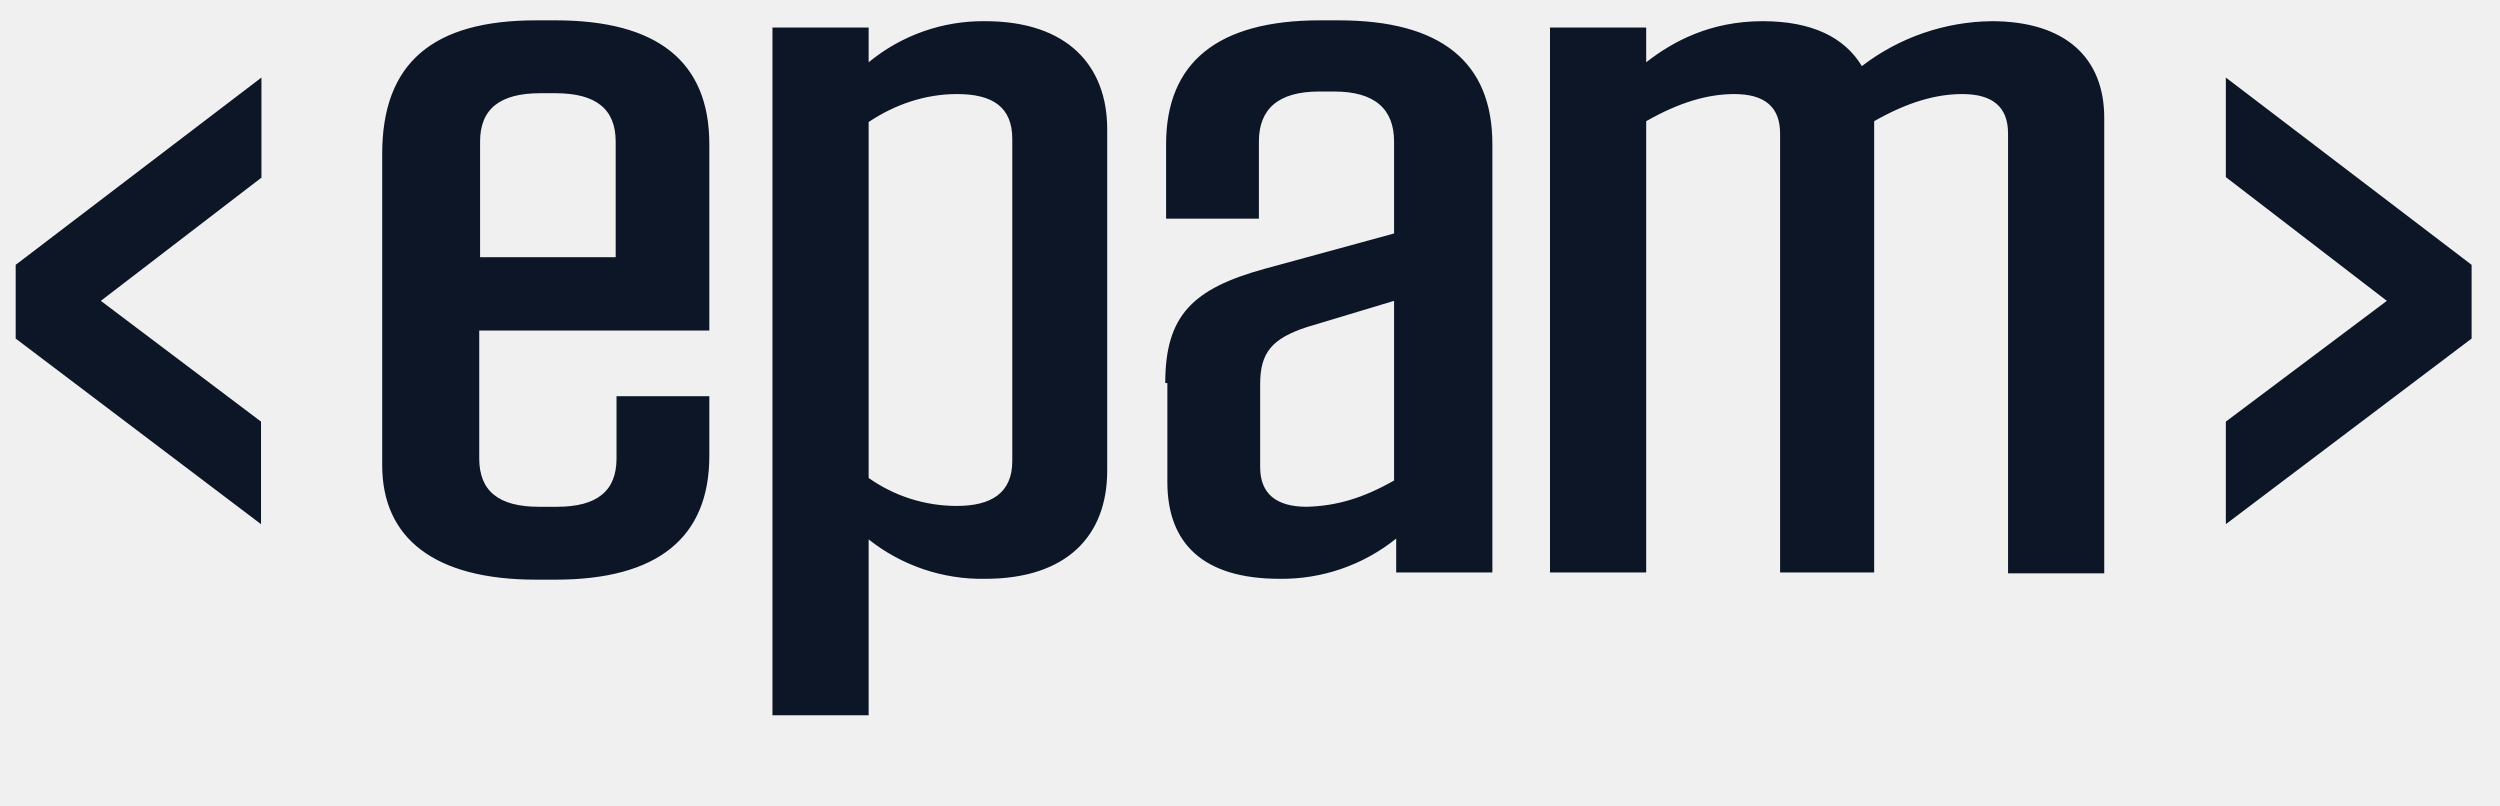
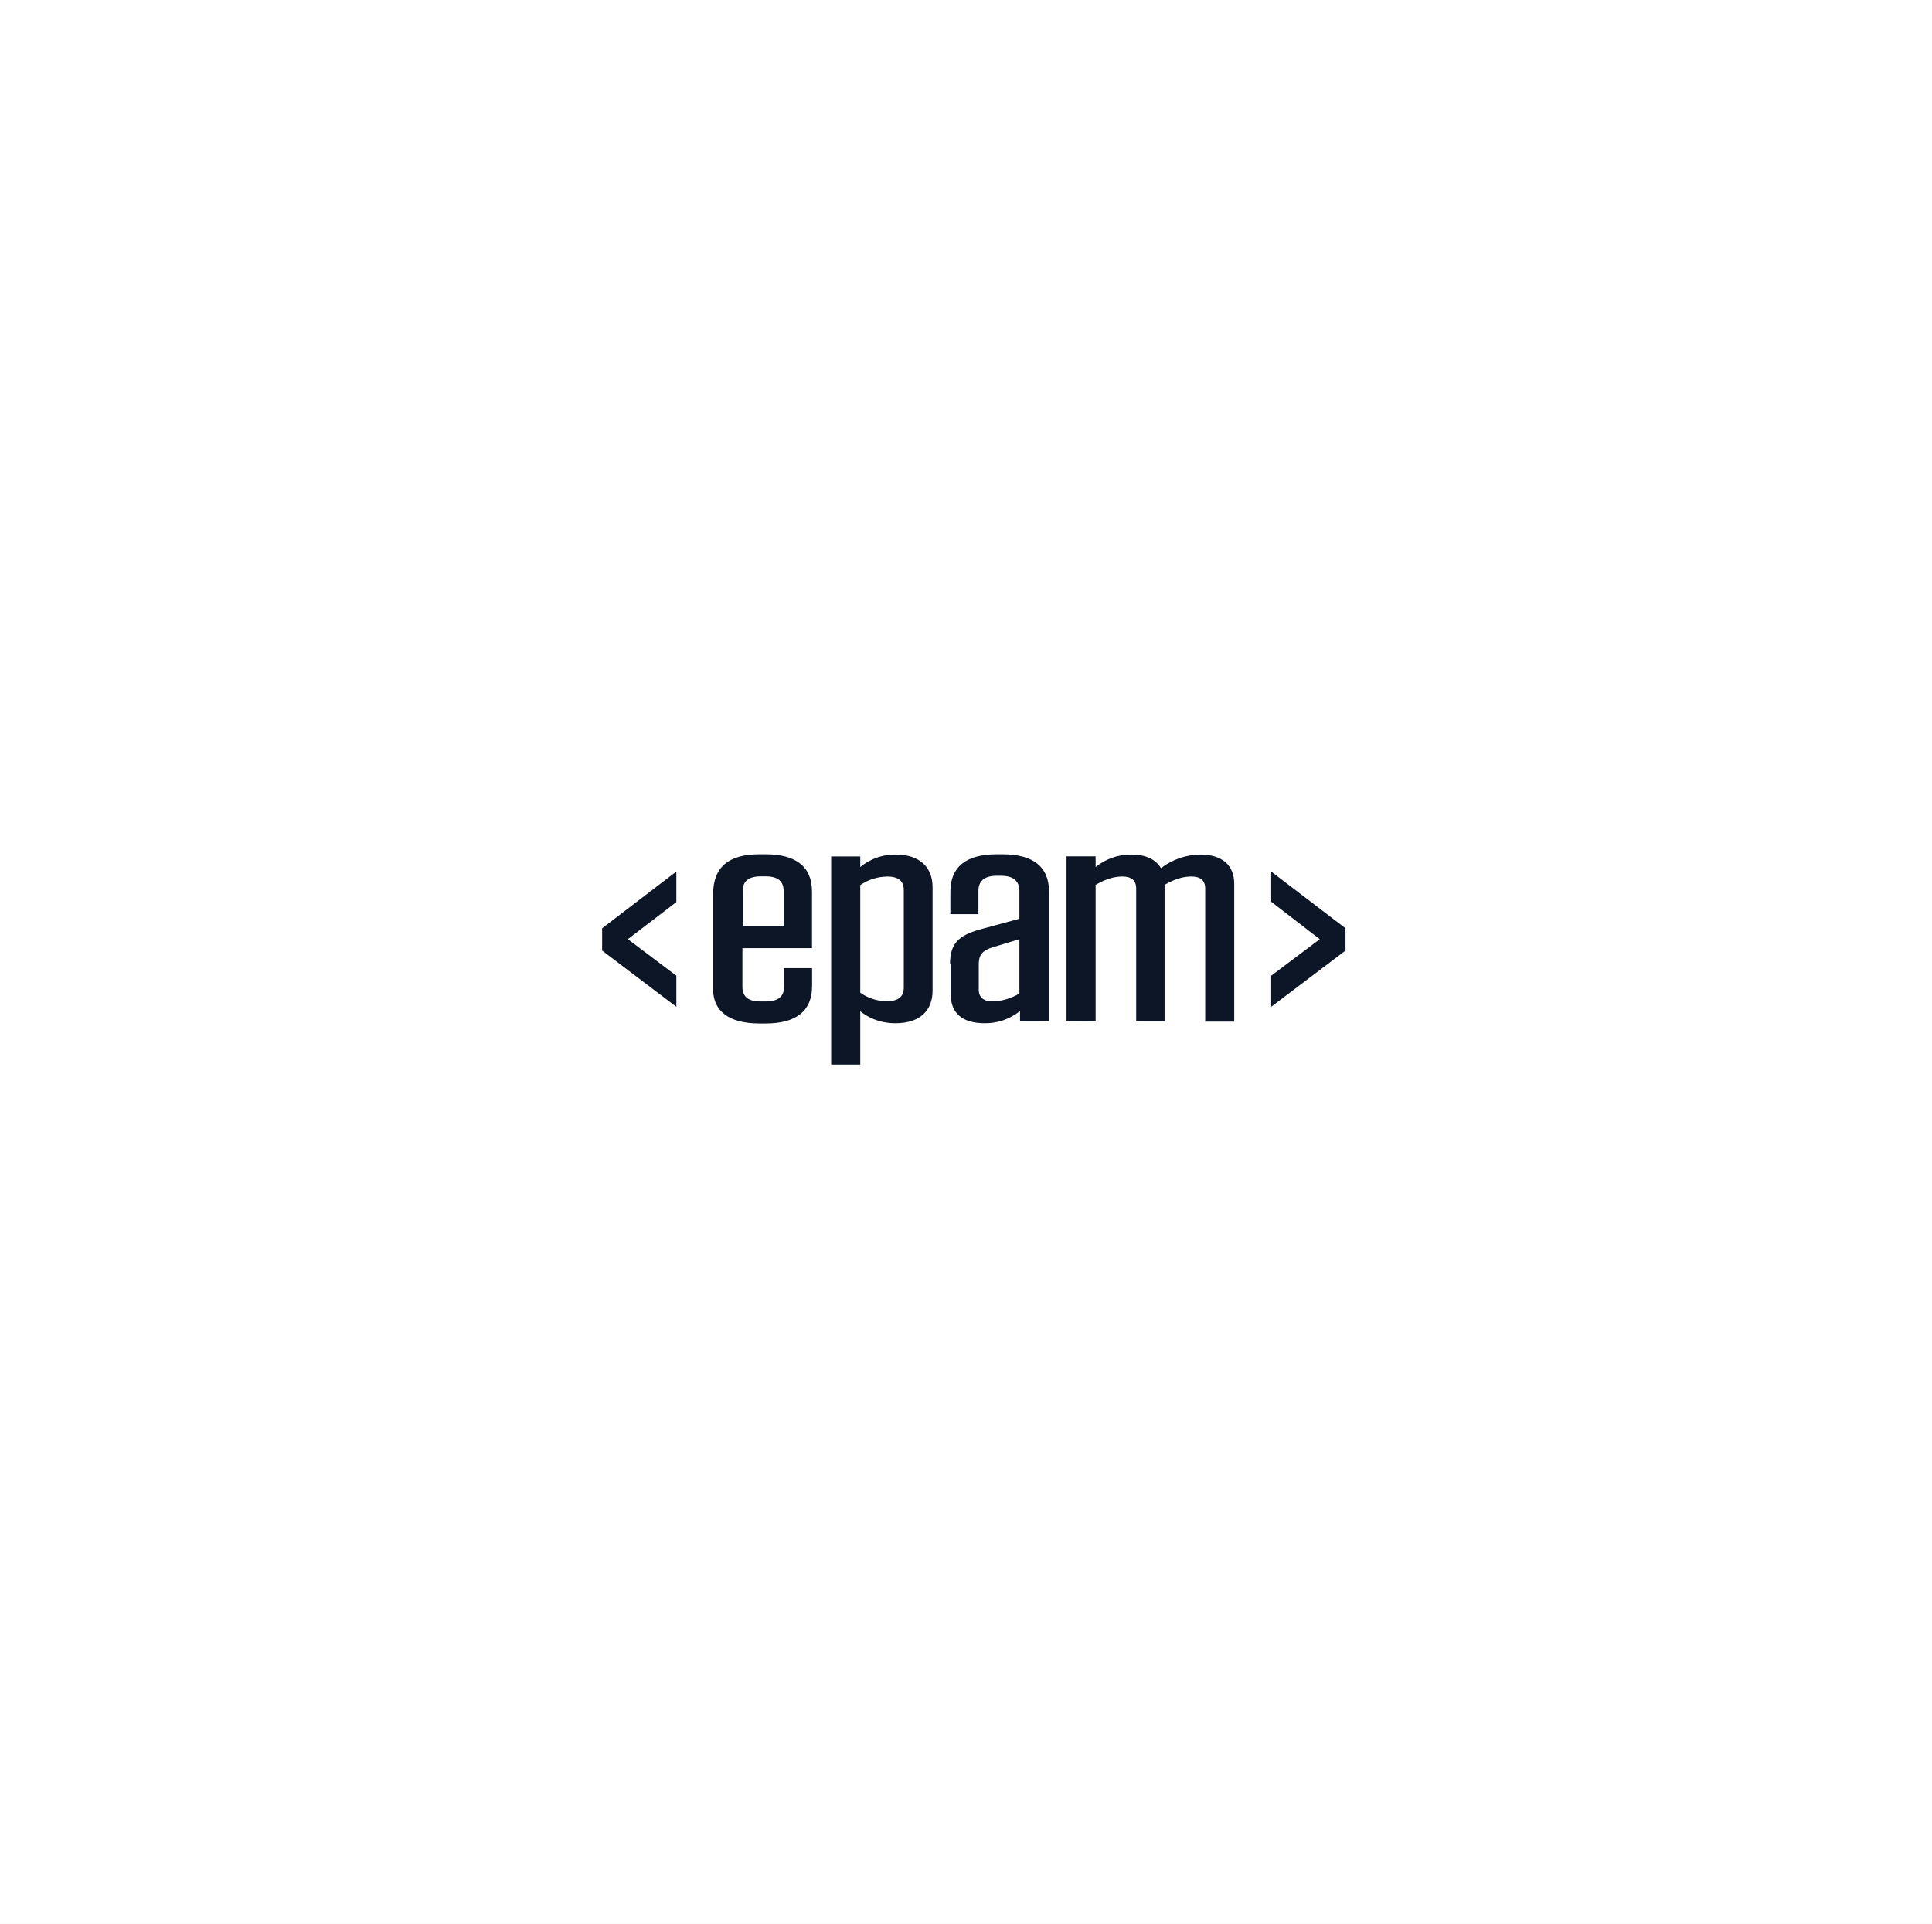
- <svg xmlns="http://www.w3.org/2000/svg" viewBox="0 0 59 19" fill="none">
+ <svg xmlns="http://www.w3.org/2000/svg" viewBox="0 0 241 240" fill="none">
+   <path fill="#fff" d="M0 0h241v240h-241z" />
+   <path fill="#fff" d="M10.07 9.07h221.86v221.86h-221.86z" />
  <g clip-path="url(#a)">
-     <path d="M23.25.5c1.93 0 2.88 1.04 2.88 2.55v8.06c0 1.53-.95 2.55-2.88 2.55a4.3 4.3 0 0 1-2.75-.93v4.15h-2.27v-16.23h2.27v.82a4.24 4.24 0 0 1 2.75-.97Zm-10.14-.02c2.4 0 3.63.97 3.63 2.92v4.4h-5.43v3.02c0 .77.46 1.14 1.41 1.14h.42c.95 0 1.41-.37 1.41-1.14v-1.47h2.19v1.41c0 1.92-1.21 2.92-3.63 2.92h-.46c-2.4 0-3.63-.98-3.63-2.7v-7.35c0-2.15 1.2-3.15 3.63-3.15h.46Zm18.48 0c2.4 0 3.63.97 3.63 2.92v10.11h-2.27v-.8a4.3 4.3 0 0 1-2.75.95c-1.8 0-2.65-.83-2.65-2.28v-2.34h-.05c0-1.59.64-2.23 2.36-2.7l3.04-.83v-2.17c0-.77-.46-1.18-1.41-1.18h-.36c-.96 0-1.42.41-1.42 1.18v1.82h-2.19v-1.76c0-1.92 1.21-2.92 3.63-2.92h.44Zm15.41.02c1.75 0 2.66.87 2.66 2.28v10.75h-2.27v-10.38c0-.64-.38-.93-1.08-.93-.62 0-1.29.19-2.08.64v10.65h-2.22v-10.36c0-.64-.38-.93-1.08-.93-.62 0-1.29.19-2.08.64v10.65h-2.27v-12.86h2.27v.82c.64-.5 1.52-.97 2.75-.97 1.16 0 1.93.38 2.34 1.06a5.13 5.13 0 0 1 3.06-1.06Zm-40.84 3.7-3.78 2.9 3.78 2.85v2.42l-5.79-4.38v-1.74l5.8-4.42v2.38Zm52.17 2.05v1.74l-5.8 4.38v-2.42l3.8-2.85-3.8-2.92v-2.35l5.8 4.42Zm-27.49 1.47c-.82.27-1.1.6-1.1 1.34v1.97c0 .62.38.93 1.1.93.7-.02 1.32-.2 2.06-.62v-4.24l-2.06.62Zm-8.26-5.5c-.75 0-1.47.25-2.08.66v8.4a3.6 3.6 0 0 0 2.08.66c.82 0 1.31-.31 1.31-1.06v-7.6c0-.75-.46-1.06-1.3-1.06Zm-9.83-.02c-.95 0-1.42.37-1.42 1.14v2.73h3.2v-2.73c0-.77-.47-1.14-1.42-1.14h-.36Z" fill="#0D1627" />
+     <path d="M111.71 106.61c3.1 0 4.62 1.66 4.62 4.07v12.9c0 2.46-1.53 4.08-4.62 4.08-2.1 0-3.54-.8-4.4-1.5v6.66h-3.63v-25.97h3.63v1.32a6.79 6.79 0 0 1 4.4-1.56Zm-16.22-.03c3.83 0 5.8 1.56 5.8 4.67v7.04h-8.68v4.83c0 1.23.74 1.82 2.26 1.82h.66c1.52 0 2.27-.6 2.27-1.81v-2.35h3.5v2.25c0 3.07-1.94 4.66-5.81 4.66h-.74c-3.83 0-5.8-1.55-5.8-4.3v-11.78c0-3.44 1.93-5.03 5.8-5.03h.74Zm29.57 0c3.82 0 5.8 1.56 5.8 4.67v16.18h-3.62v-1.3a6.88 6.88 0 0 1-4.4 1.53c-2.89 0-4.25-1.33-4.25-3.64v-3.74h-.08c0-2.55 1.03-3.58 3.79-4.34l4.86-1.32v-3.47c0-1.23-.75-1.89-2.27-1.89h-.58c-1.52 0-2.26.66-2.26 1.89v2.9h-3.5v-2.8c0-3.08 1.94-4.67 5.8-4.67h.7Zm24.66.03c2.8 0 4.24 1.4 4.24 3.64v17.21h-3.62v-16.61c0-1.03-.62-1.5-1.73-1.5-.99 0-2.06.3-3.34 1.04v17.04h-3.54v-16.58c0-1.03-.61-1.5-1.73-1.5-.98 0-2.06.3-3.33 1.04v17.04h-3.63v-20.59h3.63v1.33a6.97 6.97 0 0 1 4.4-1.56c1.86 0 3.1.6 3.75 1.7a8.22 8.22 0 0 1 4.9-1.7Zm-65.35 5.93-6.05 4.63 6.05 4.56v3.88l-9.26-7.02v-2.78l9.26-7.08v3.8Zm83.47 3.27v2.78l-9.27 7.02v-3.88l6.06-4.56-6.06-4.67v-3.77l9.27 7.08Zm-43.98 2.35c-1.32.43-1.77.96-1.77 2.15v3.15c0 .99.62 1.48 1.77 1.48a6.9 6.9 0 0 0 3.3-.99v-6.78l-3.3 1Zm-13.22-8.8a6 6 0 0 0-3.33 1.06v13.43c.99.7 2.14 1.06 3.33 1.06 1.32 0 2.1-.5 2.1-1.69v-12.17c0-1.2-.74-1.7-2.1-1.7Zm-15.73-.03c-1.52 0-2.26.6-2.26 1.82v4.36h5.1v-4.36c0-1.23-.74-1.82-2.26-1.82h-.58Z" fill="#0D1627" />
  </g>
  <defs>
    <clipPath id="a">
-       <path fill="#fff" d="M0 0h58.42v18.49h-58.42z" />
+       <path fill="#fff" transform="translate(74.515 105.209)" d="M0 0h93.48v29.58h-93.48z" />
    </clipPath>
  </defs>
</svg>
